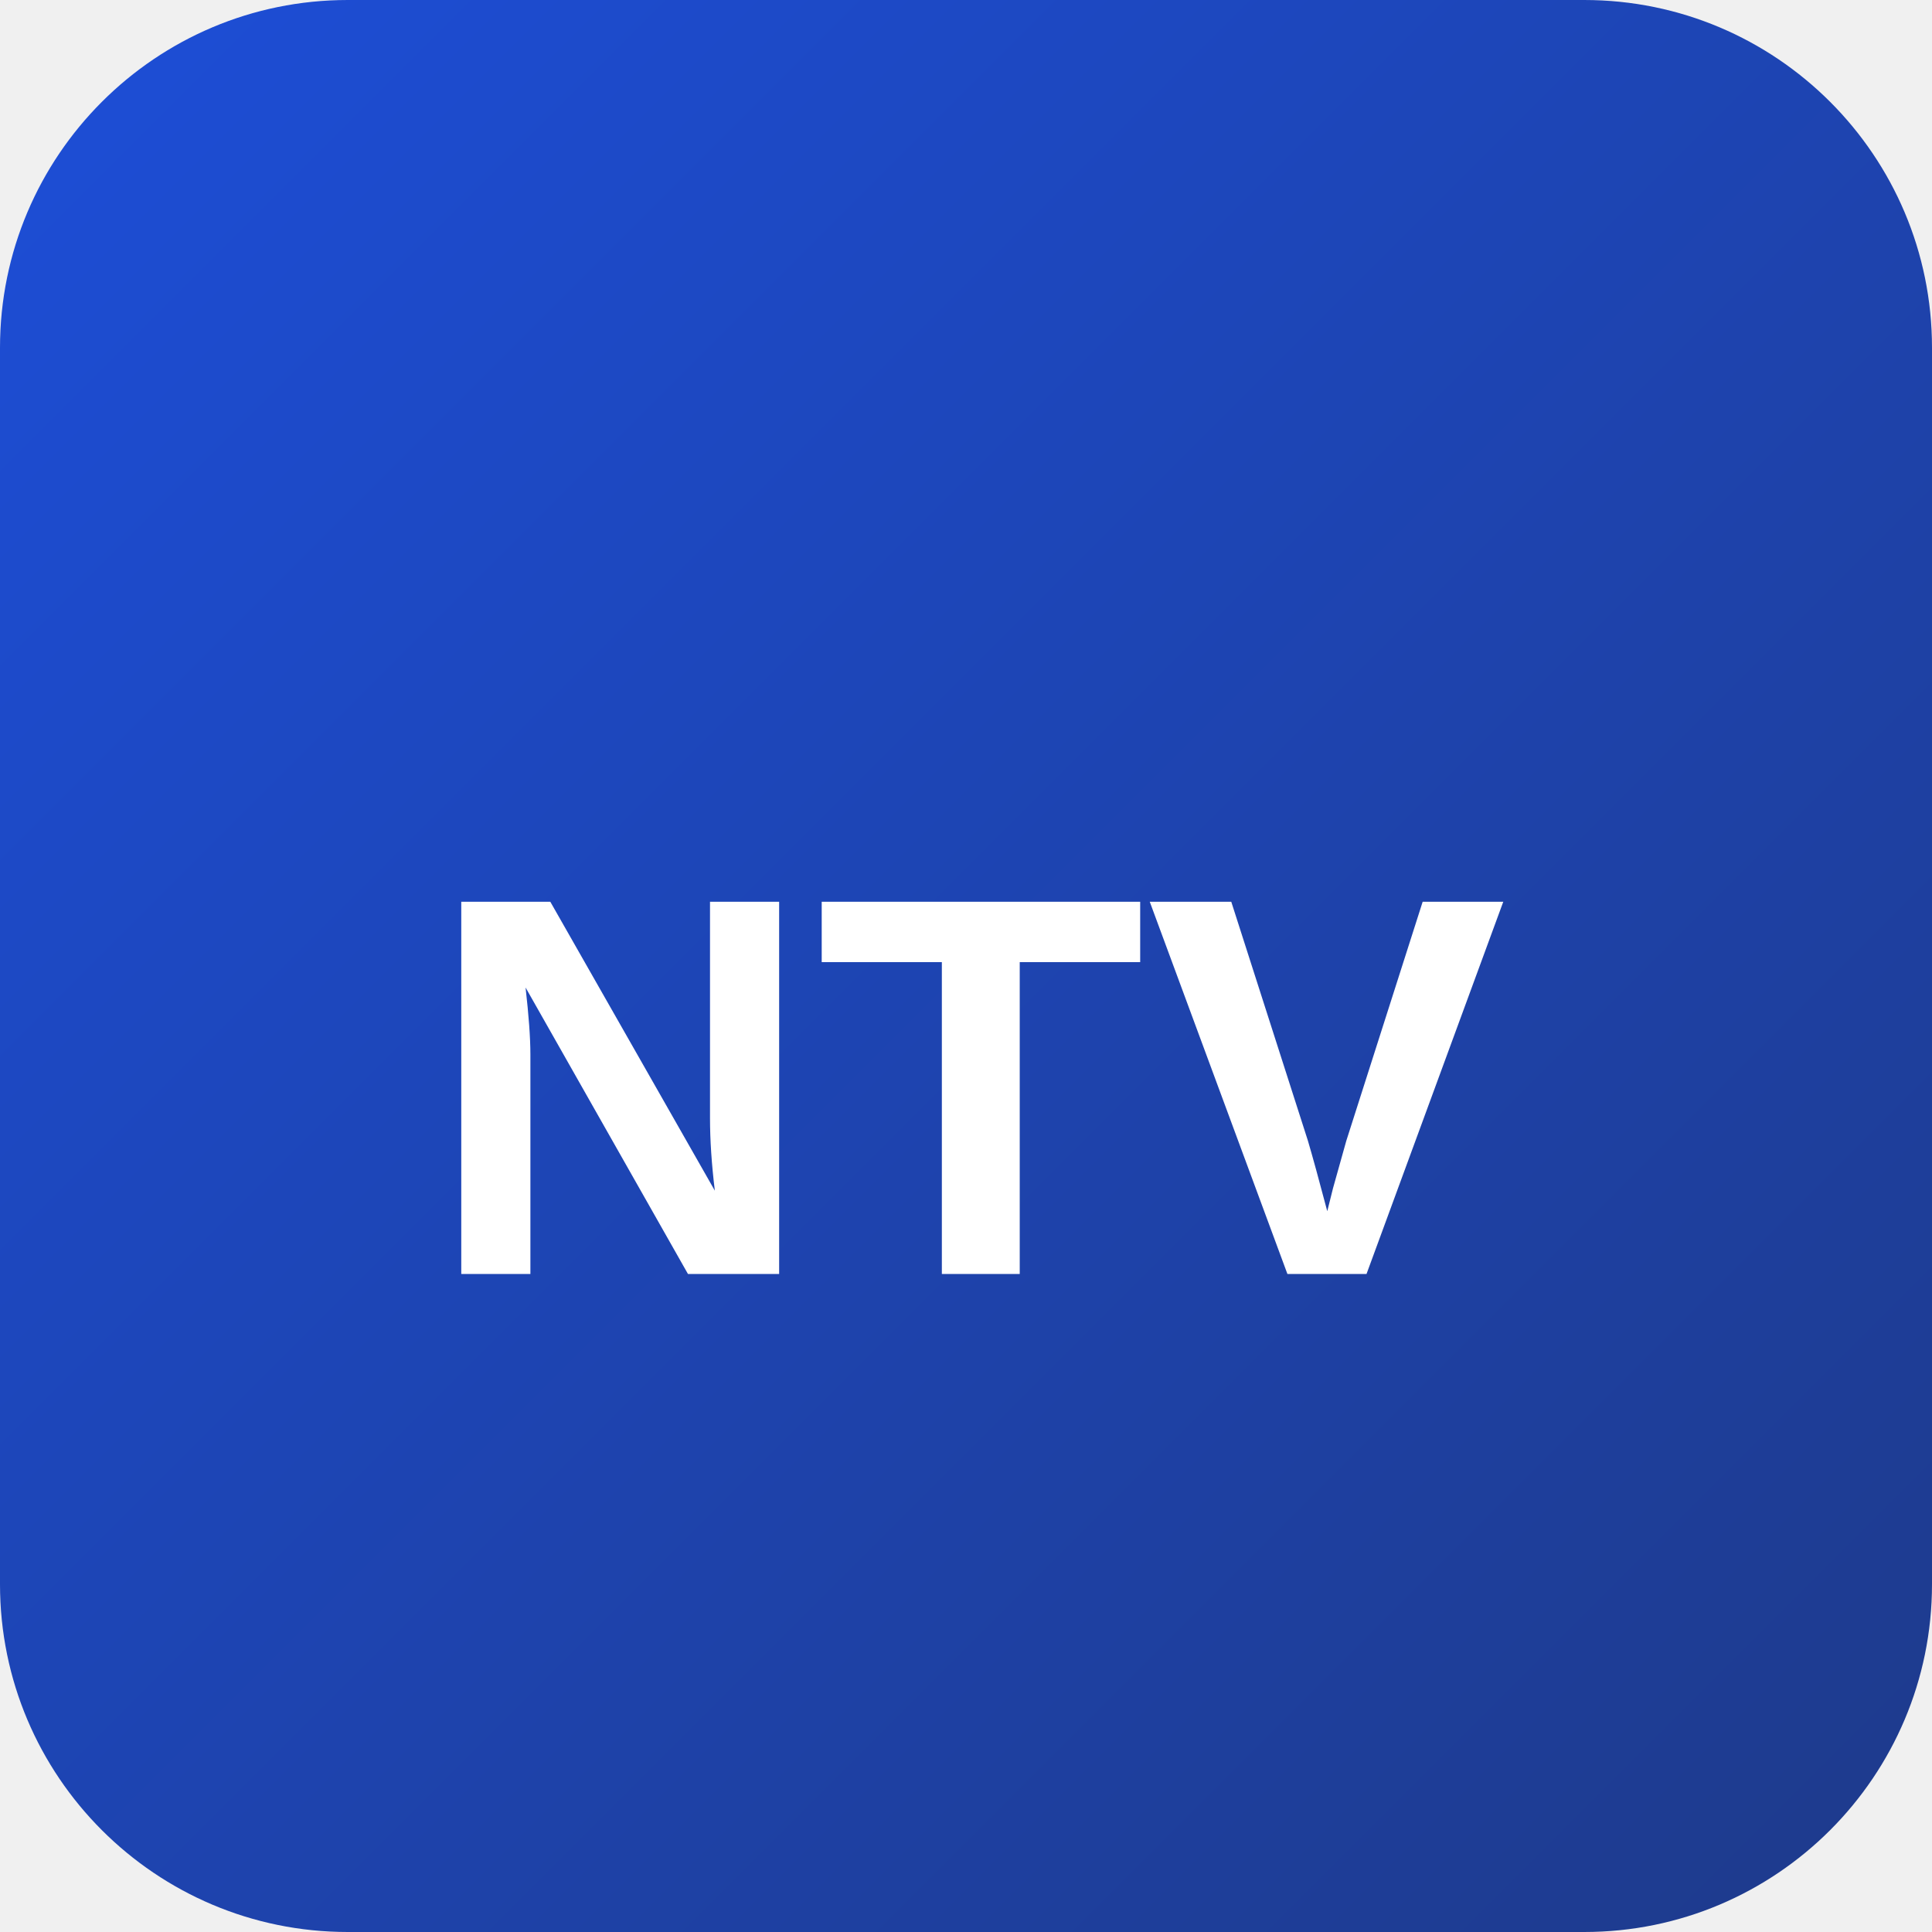
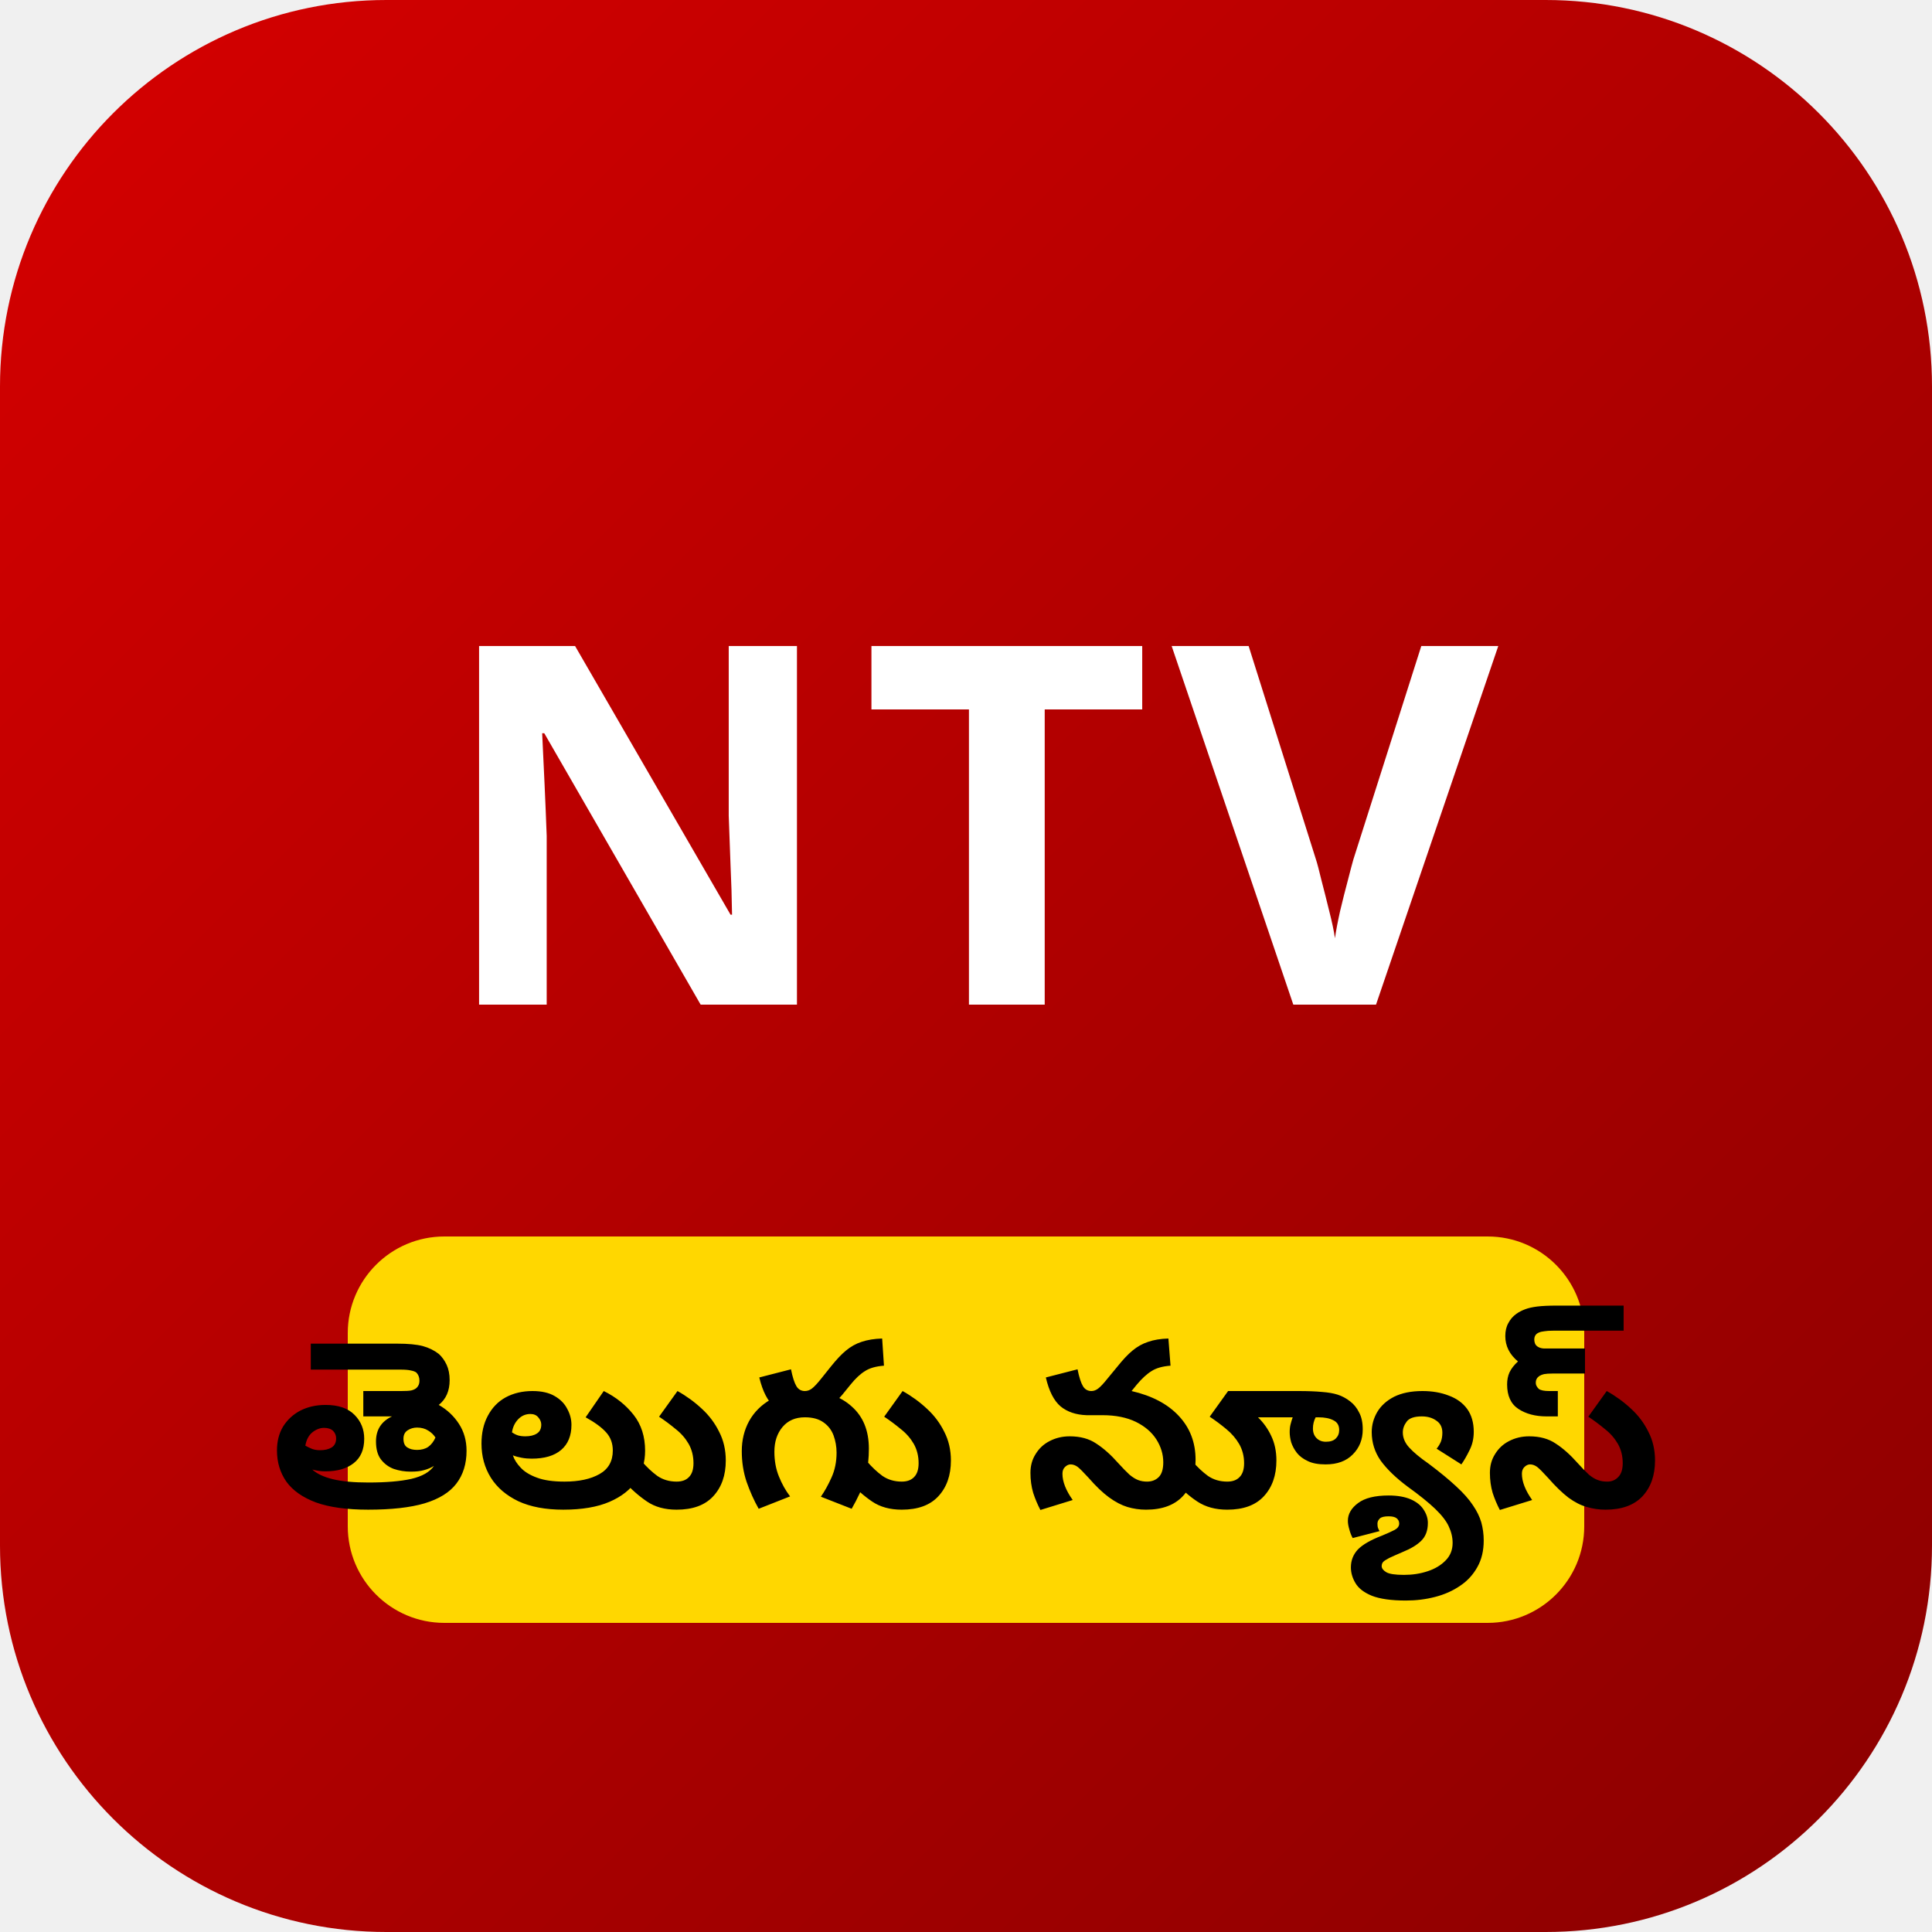
<svg xmlns="http://www.w3.org/2000/svg" viewBox="0 0 100 100" width="100" height="100">
  <defs>
-     <linearGradient id="g_ntv" x1="0" y1="0" x2="1" y2="1">
-       <stop offset="0%" stop-color="#1D4ED8" />
-       <stop offset="100%" stop-color="#1E3A8A" />
+     <linearGradient id="ntv_red" x1="0" y1="0" x2="1" y2="1">
+       <stop offset="0%" stop-color="#D60000" />
+       <stop offset="100%" stop-color="#8A0000" />
    </linearGradient>
  </defs>
-   <rect width="100" height="100" rx="18" fill="url(#g_ntv)" />
-   <text x="50" y="58" font-family="Arial Black,Arial,sans-serif" font-weight="900" font-size="28" fill="#fff" text-anchor="middle" dominant-baseline="middle">NTV</text>
+   <rect width="100" height="100" rx="20" fill="url(#ntv_red)" />
+   <text x="50" y="52" font-family="'Arial Black', sans-serif" font-weight="900" font-size="26" fill="#FFFFFF" text-anchor="middle" letter-spacing="1">NTV</text>
+   <rect x="18" y="64" width="64" height="20" rx="5" fill="#FFD700" />
+   <text x="50" y="78" font-family="'Inter', sans-serif" font-weight="900" font-size="12" fill="#000000" text-anchor="middle">తెలుగు న్యూస్</text>
</svg>
